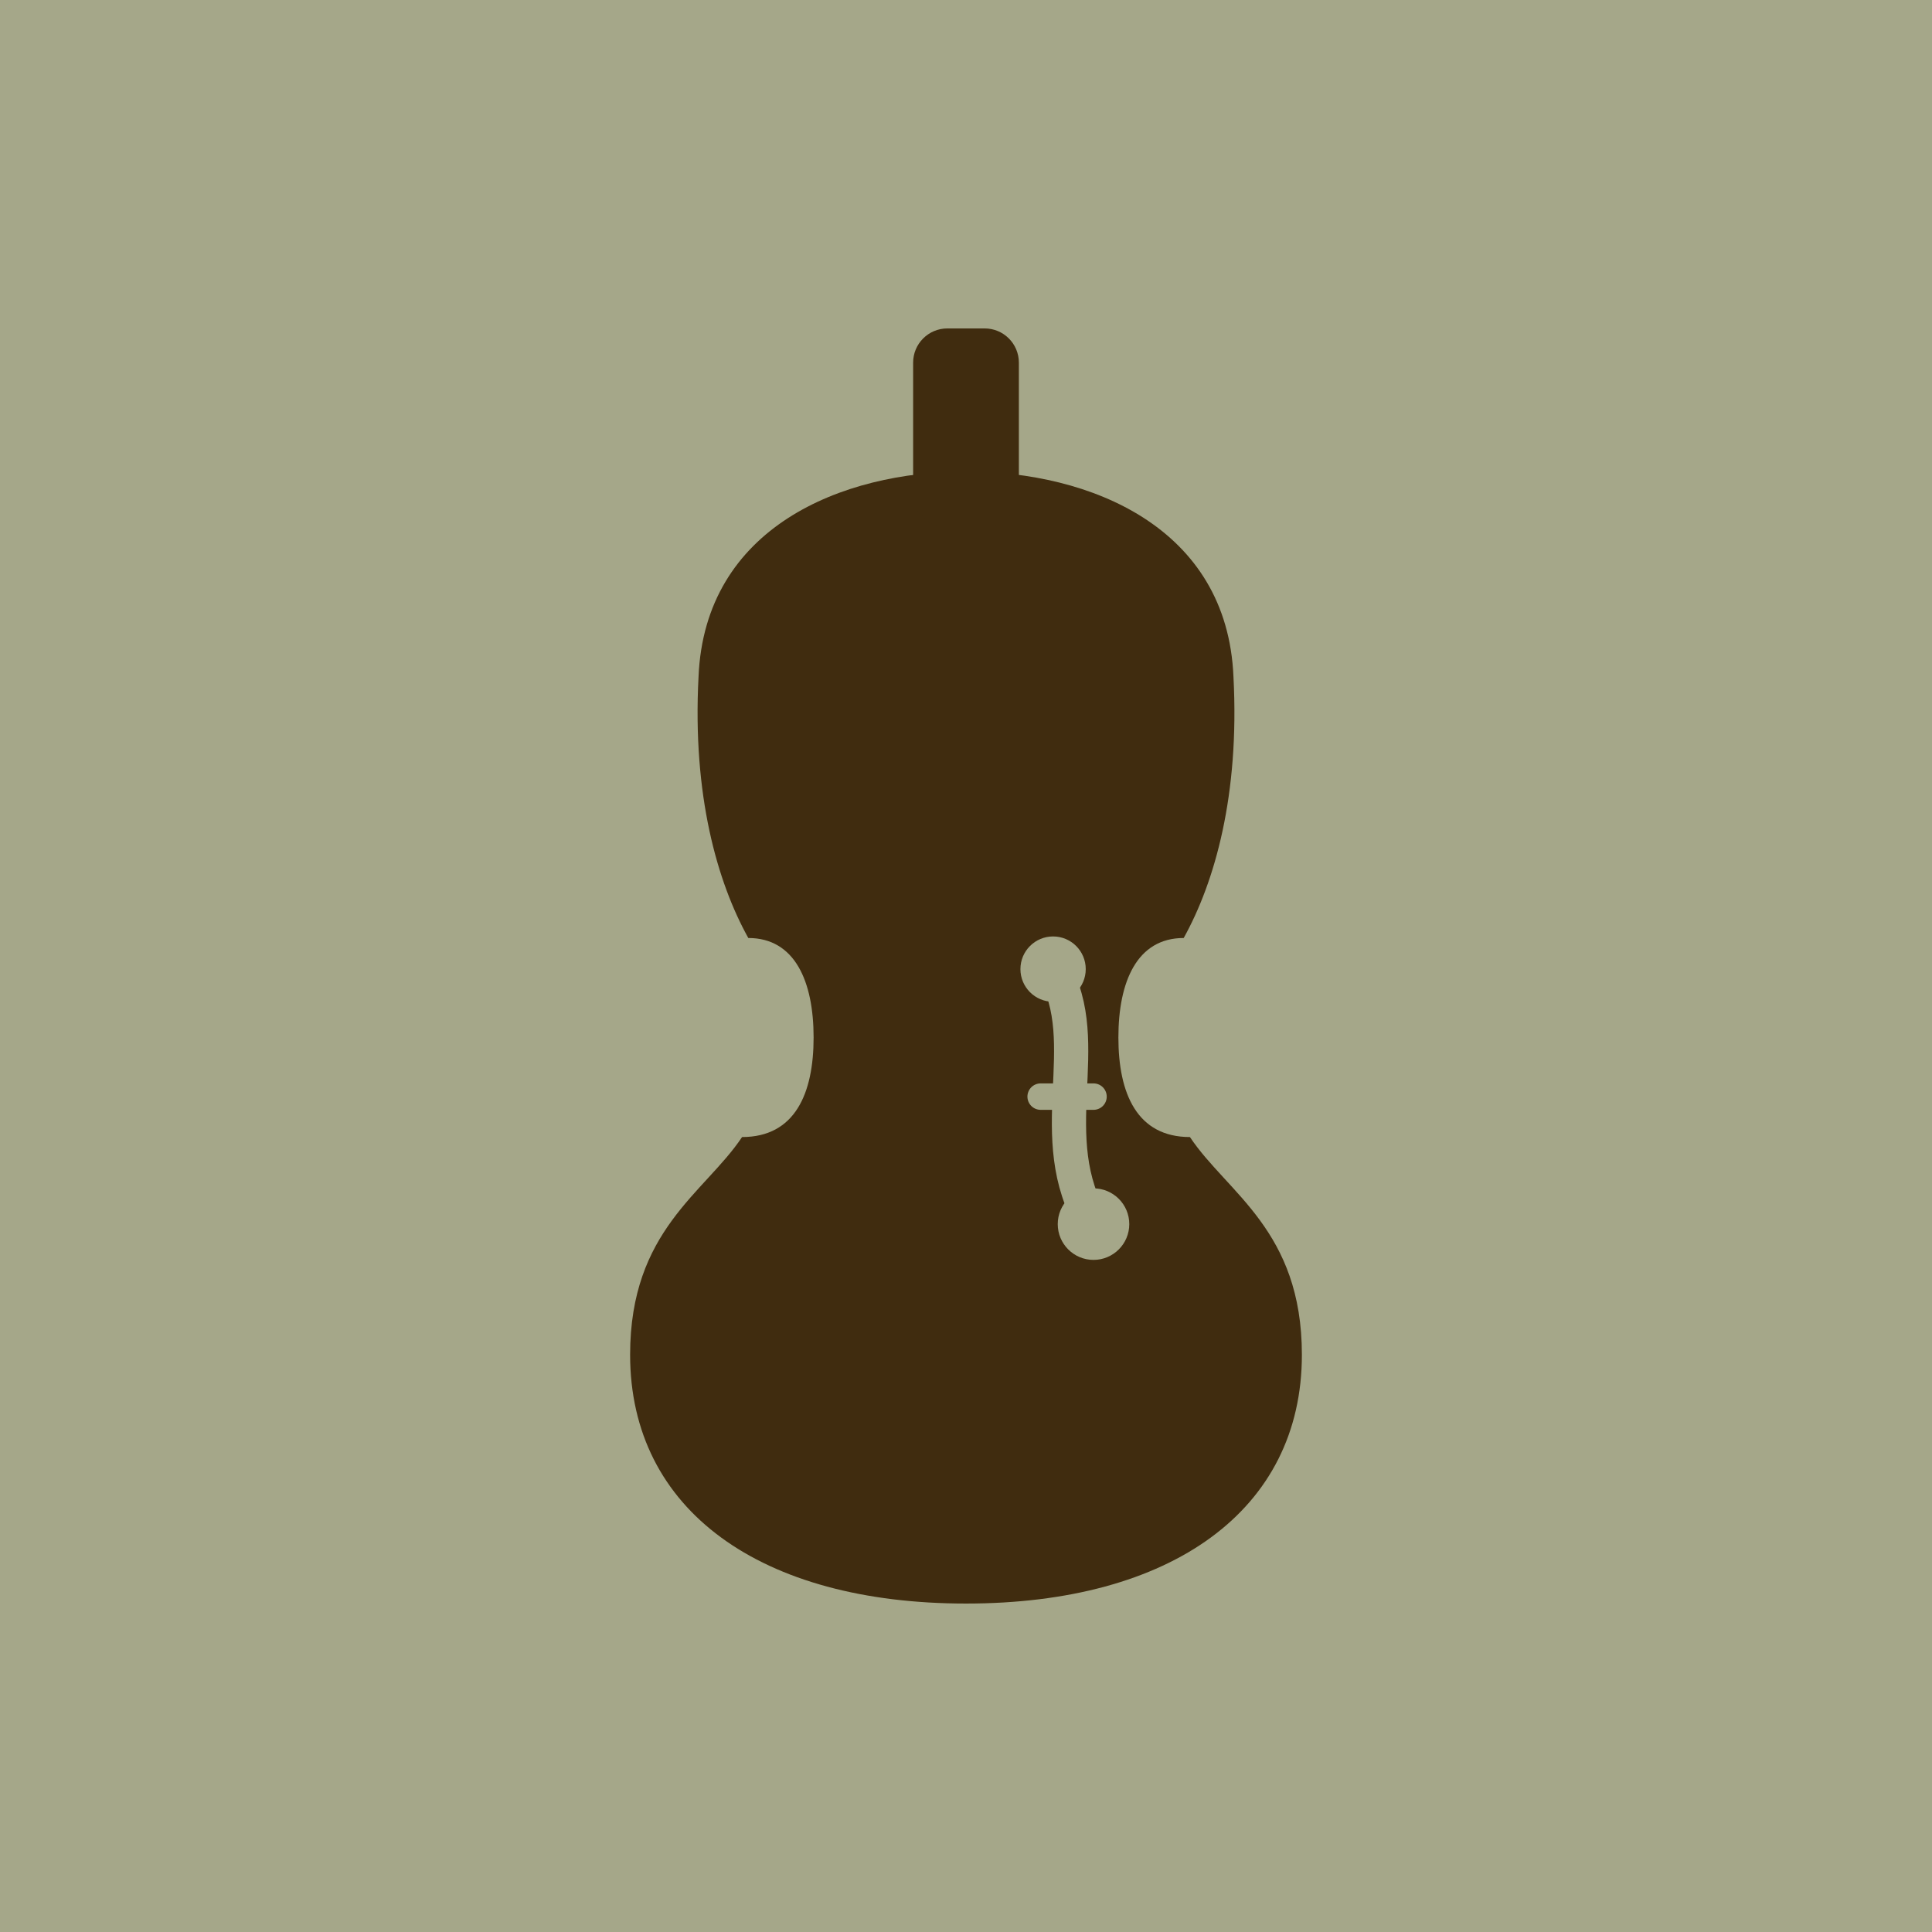
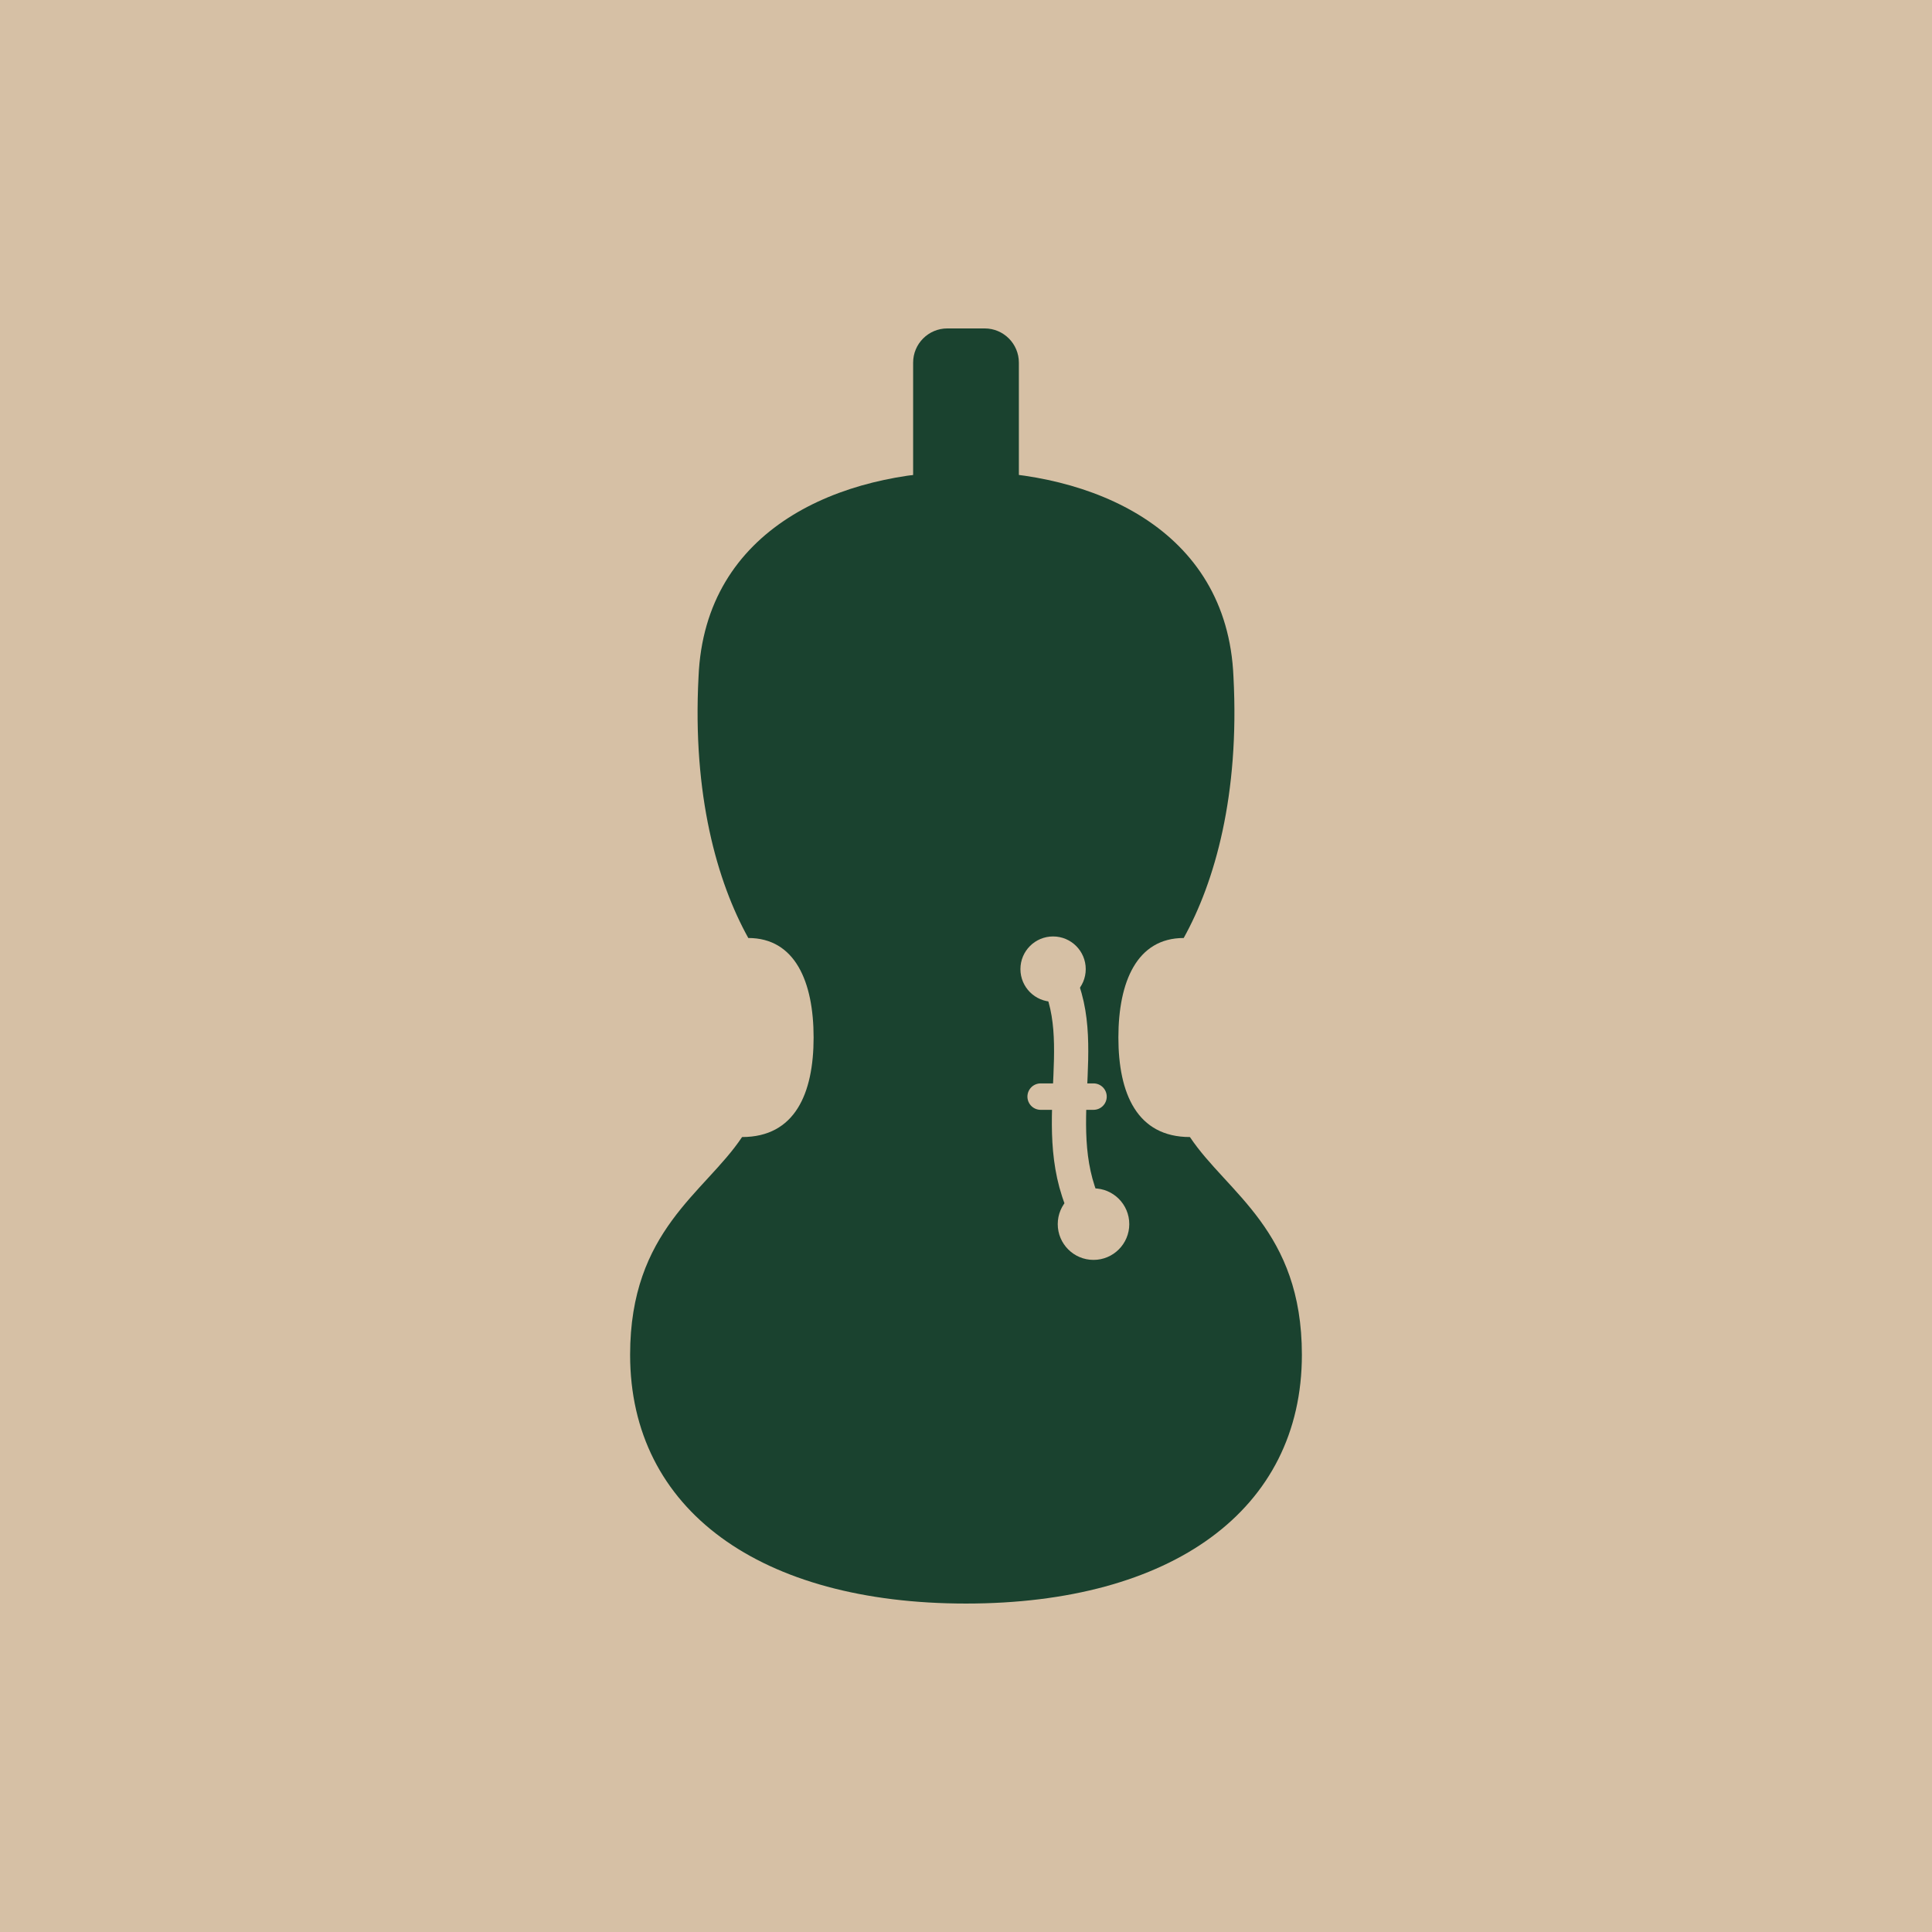
<svg xmlns="http://www.w3.org/2000/svg" viewBox="0 0 1024 1024">
-   <rect width="1024" height="1024" rx="0" fill="#a5a789" />
+   <rect width="1024" height="1024" rx="0" fill="#d6c0a5" />
  <g transform="translate(512.0 249.9) scale(1.6484)">
    <defs>
      <mask id="efe-icono" maskUnits="userSpaceOnUse" x="-128" y="-66" width="256" height="450">
        <rect x="-128" y="-66" width="256" height="450" fill="#fff" />
        <path d="M28 160 C42 184 24 214 41 242" fill="none" stroke="#000" stroke-width="11" stroke-linecap="round" />
        <circle cx="28" cy="160" r="10.5" fill="#000" />
        <circle cx="41" cy="242" r="11.5" fill="#000" />
        <path d="M24 201 H41" stroke="#000" stroke-width="8.5" stroke-linecap="round" />
      </mask>
    </defs>
-     <g mask="url(#efe-icono)" fill="#402c0f">
+     <g mask="url(#efe-icono)" fill="#1a422f">
      <path d="M0 0 C40 0 84 18 86 66 C88 104 80 132 70 150 C55 150 49 164 49 182 C49 200 55 214 72 214 C84 232 108 244 108 284 C108 334 66 364 0 364 C-66 364 -108 334 -108 284 C-108 244 -84 232 -72 214 C-55 214 -49 200 -49 182 C-49 164 -55 150 -70 150 C-80 132 -88 104 -86 66 C-84 18 -40 0 0 0 Z" />
      <rect x="-17" y="-46" width="34" height="64" rx="11" />
    </g>
  </g>
</svg>
